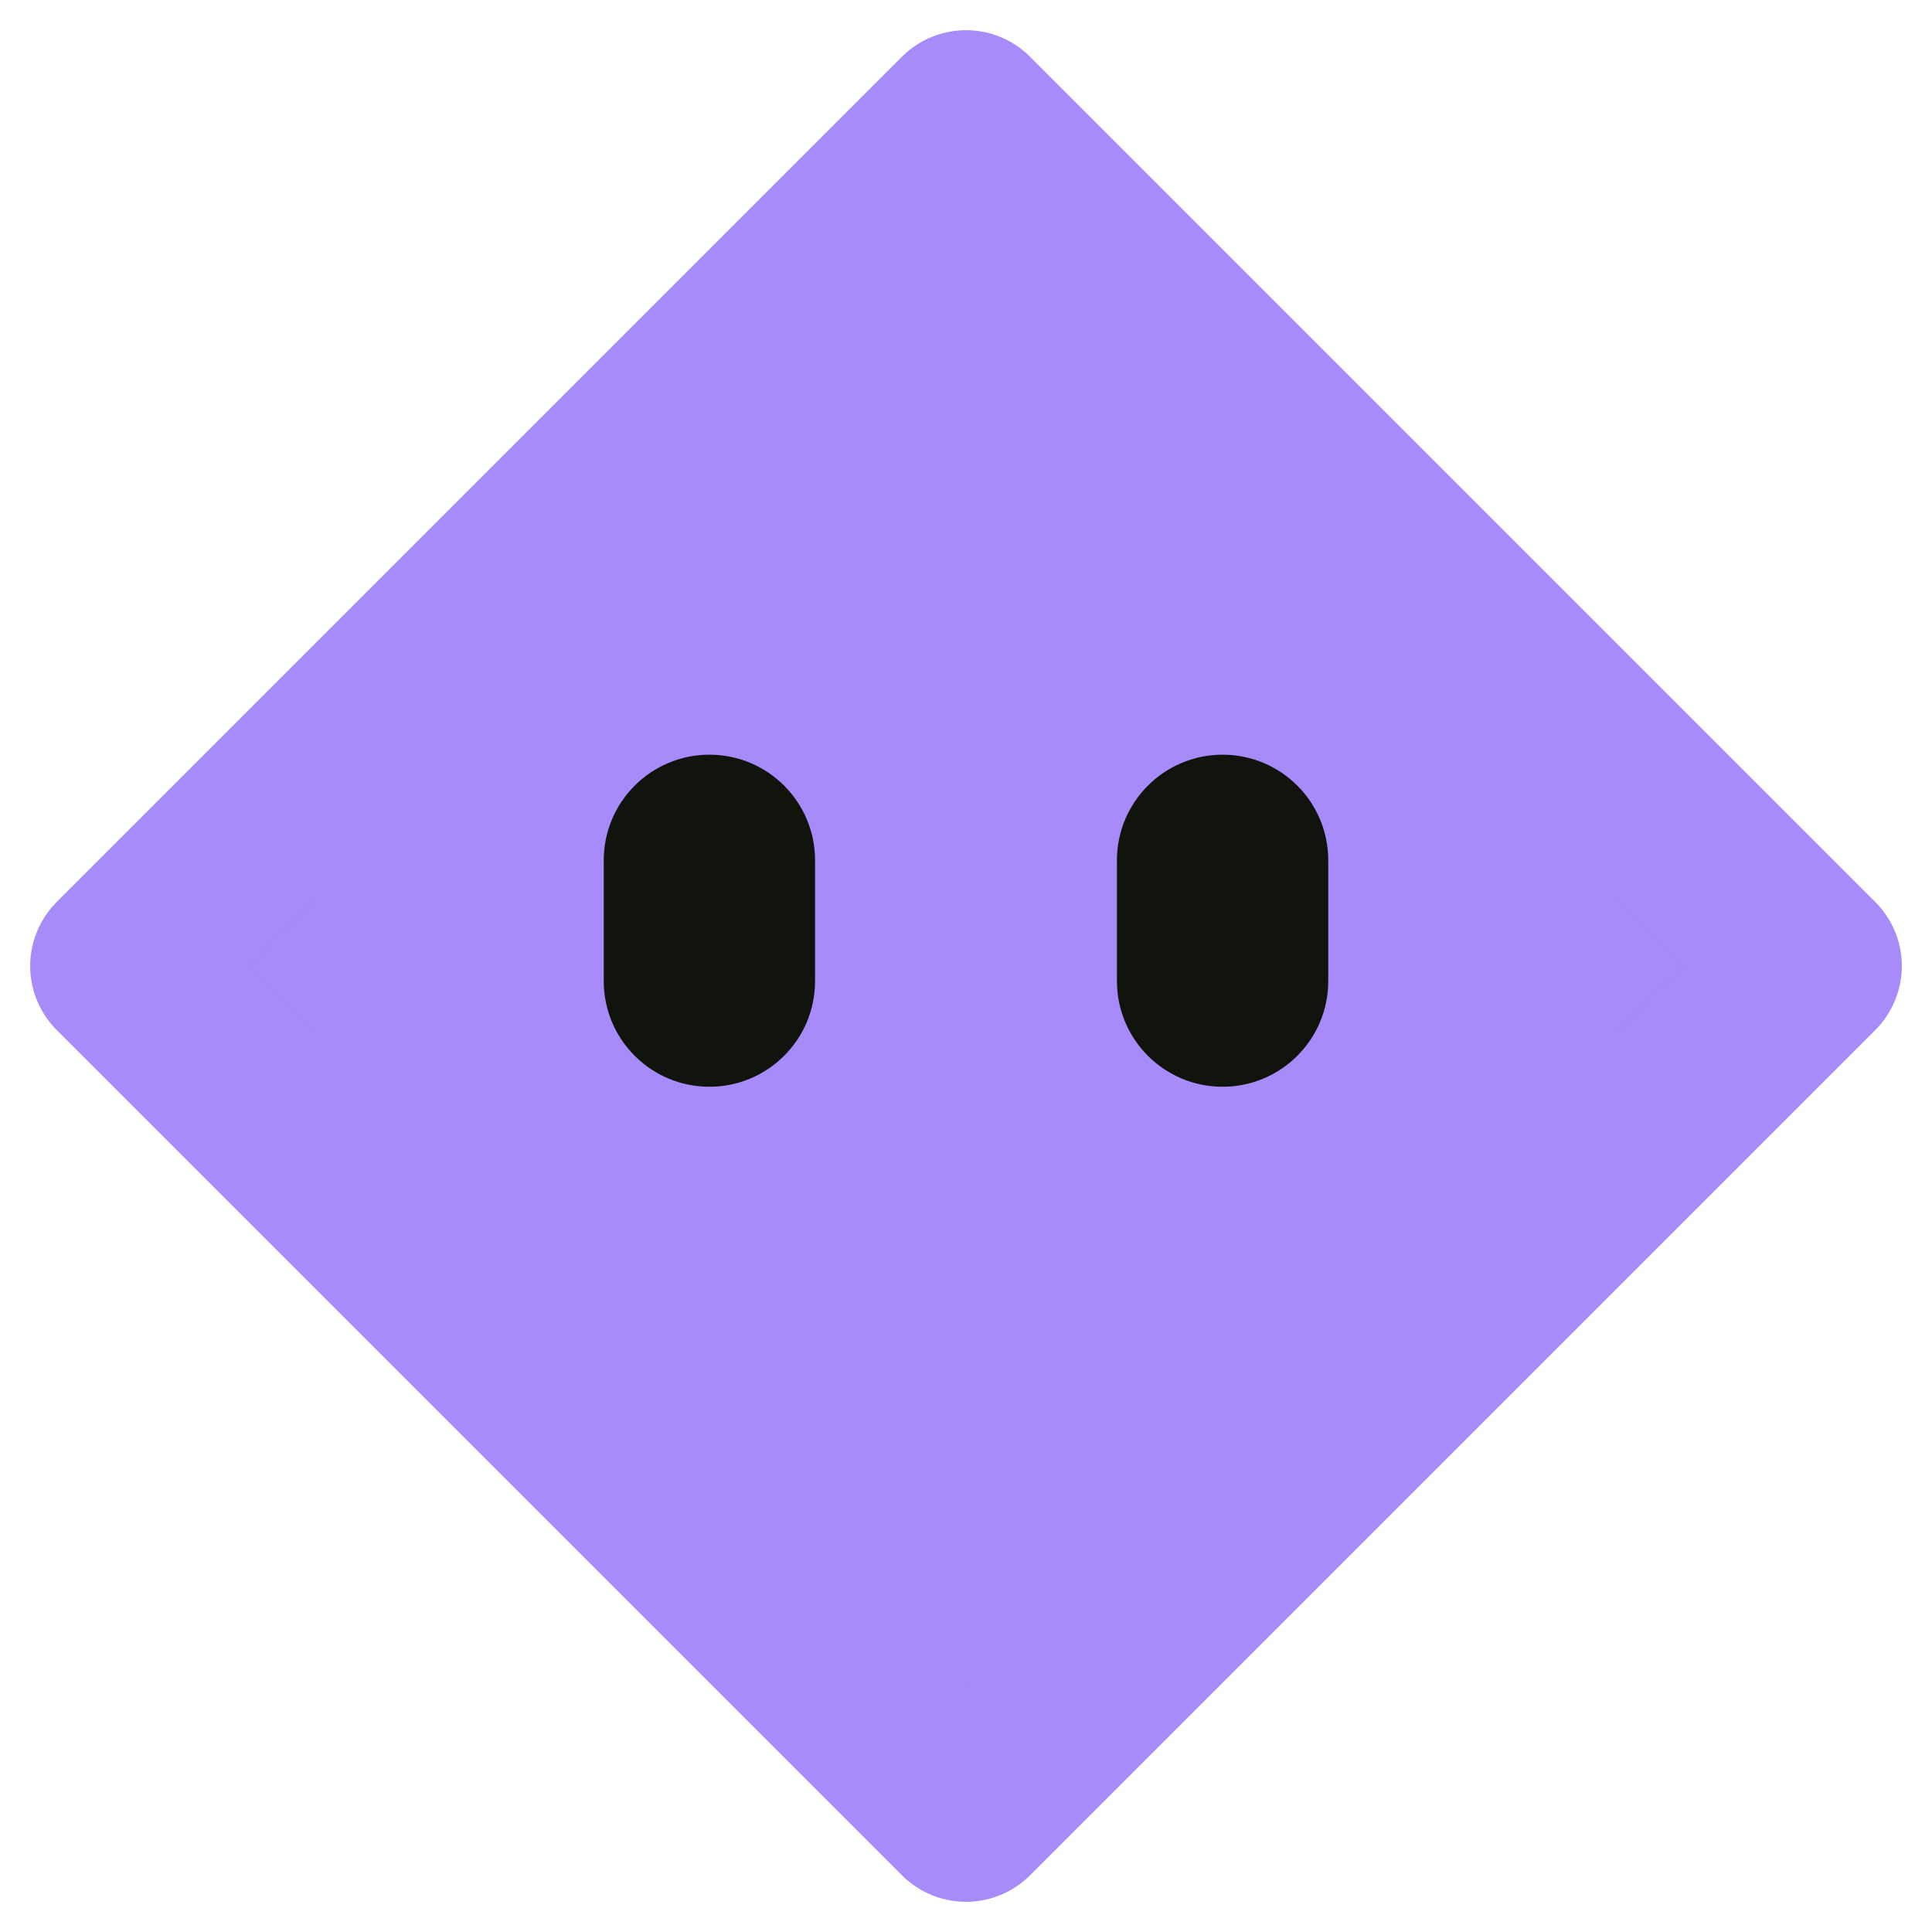
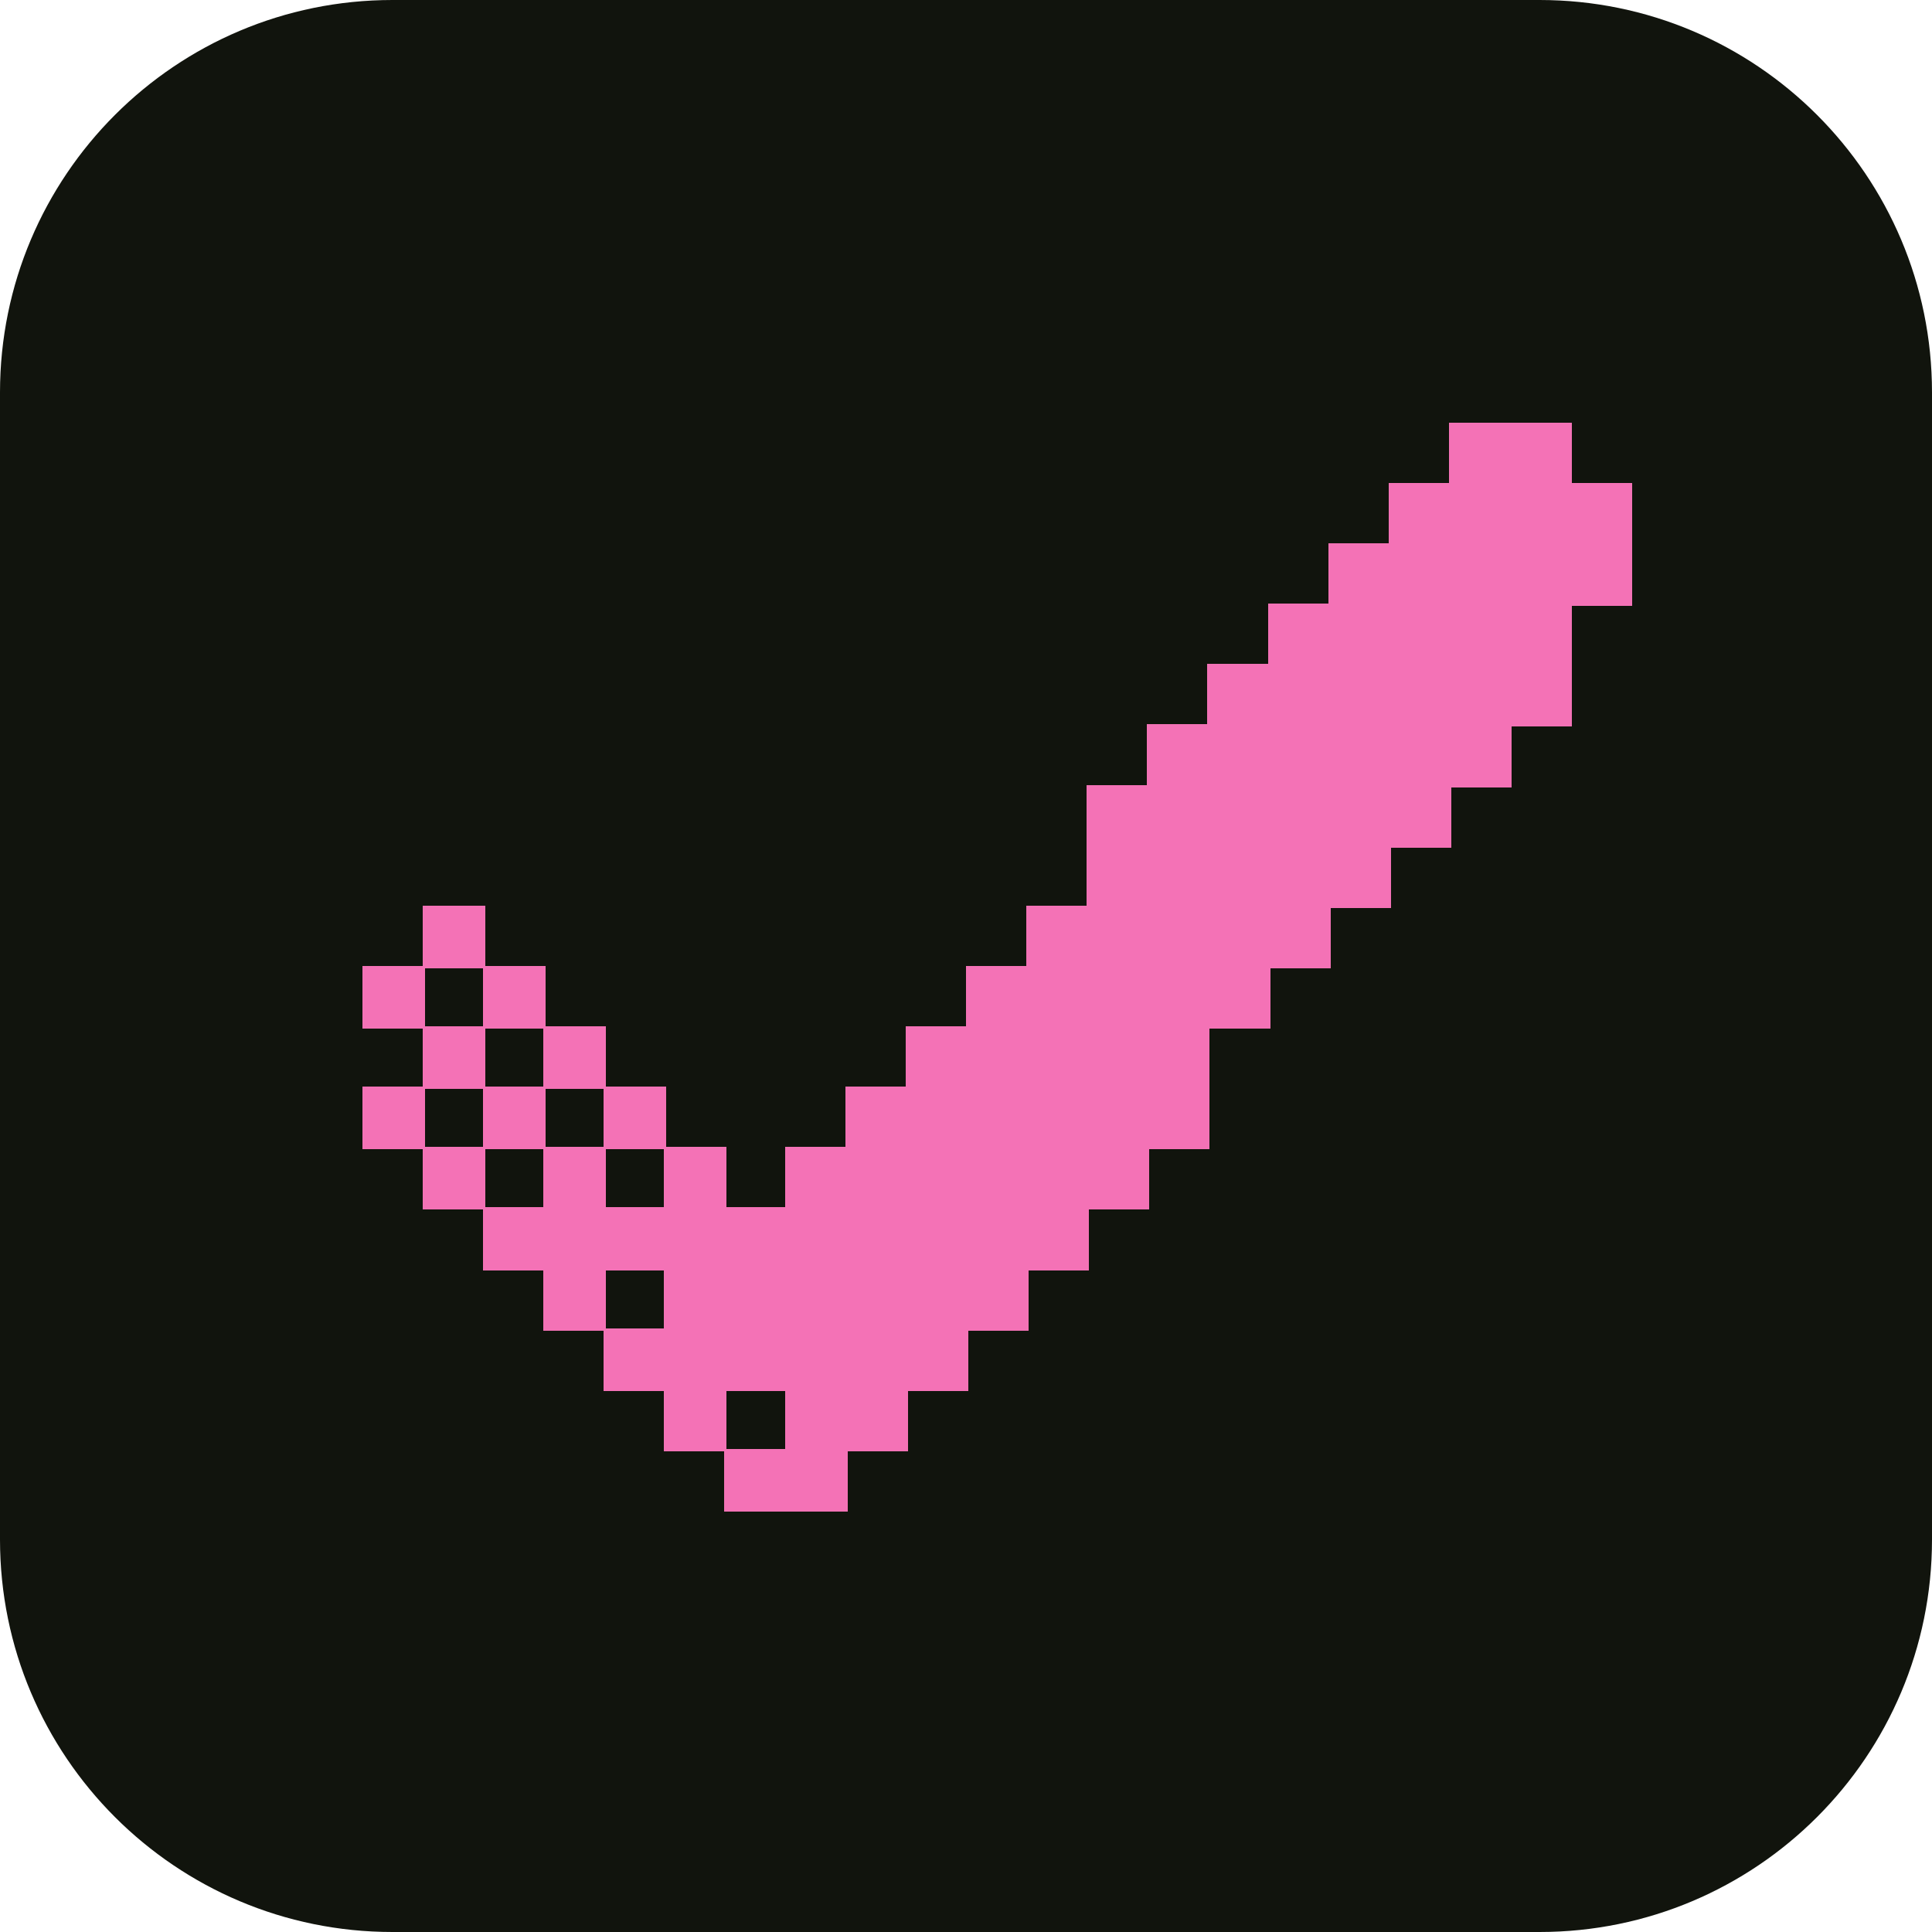
- <svg xmlns="http://www.w3.org/2000/svg" viewBox="0 0 64 64" width="64" height="64" role="img" aria-label="keiko">
-   <path d="M32 4 L60 32 L32 60 L4 32Z" fill="#a78bfa" stroke="#a78bfa" stroke-width="6" stroke-linejoin="round" />
-   <rect x="20" y="25" width="7" height="11" rx="3.5" fill="#11140d" />
-   <rect x="37" y="25" width="7" height="11" rx="3.5" fill="#11140d" />
+ <svg xmlns="http://www.w3.org/2000/svg" viewBox="0 0 512 512" shape-rendering="crispEdges">
+   <rect width="512" height="512" rx="104" fill="#11140d" shape-rendering="geometricPrecision" />
+   <g fill="#f472b6">
+     <rect x="384" y="112" width="16.6" height="16.6" />
+     <rect x="400" y="112" width="16.6" height="16.6" />
+     <rect x="368" y="128" width="16.6" height="16.6" />
+     <rect x="384" y="128" width="16.6" height="16.6" />
+     <rect x="400" y="128" width="16.6" height="16.6" />
+     <rect x="416" y="128" width="16.6" height="16.6" />
+     <rect x="352" y="144" width="16.6" height="16.6" />
+     <rect x="368" y="144" width="16.6" height="16.6" />
+     <rect x="384" y="144" width="16.6" height="16.6" />
+     <rect x="400" y="144" width="16.6" height="16.6" />
+     <rect x="416" y="144" width="16.6" height="16.6" />
+     <rect x="336" y="160" width="16.6" height="16.6" />
+     <rect x="352" y="160" width="16.6" height="16.6" />
+     <rect x="368" y="160" width="16.6" height="16.6" />
+     <rect x="384" y="160" width="16.6" height="16.6" />
+     <rect x="400" y="160" width="16.6" height="16.6" />
+     <rect x="320" y="176" width="16.6" height="16.6" />
+     <rect x="336" y="176" width="16.6" height="16.6" />
+     <rect x="352" y="176" width="16.6" height="16.6" />
+     <rect x="368" y="176" width="16.6" height="16.6" />
+     <rect x="384" y="176" width="16.6" height="16.6" />
+     <rect x="400" y="176" width="16.6" height="16.6" />
+     <rect x="304" y="192" width="16.6" height="16.6" />
+     <rect x="320" y="192" width="16.6" height="16.6" />
+     <rect x="336" y="192" width="16.6" height="16.6" />
+     <rect x="352" y="192" width="16.6" height="16.6" />
+     <rect x="368" y="192" width="16.6" height="16.6" />
+     <rect x="384" y="192" width="16.6" height="16.6" />
+     <rect x="288" y="208" width="16.6" height="16.6" />
+     <rect x="304" y="208" width="16.6" height="16.6" />
+     <rect x="320" y="208" width="16.6" height="16.6" />
+     <rect x="336" y="208" width="16.6" height="16.6" />
+     <rect x="352" y="208" width="16.6" height="16.6" />
+     <rect x="368" y="208" width="16.6" height="16.6" />
+     <rect x="288" y="224" width="16.6" height="16.6" />
+     <rect x="304" y="224" width="16.6" height="16.6" />
+     <rect x="320" y="224" width="16.6" height="16.6" />
+     <rect x="336" y="224" width="16.6" height="16.6" />
+     <rect x="352" y="224" width="16.6" height="16.6" />
+     <rect x="112" y="240" width="16.6" height="16.6" />
+     <rect x="272" y="240" width="16.6" height="16.6" />
+     <rect x="288" y="240" width="16.6" height="16.6" />
+     <rect x="304" y="240" width="16.6" height="16.6" />
+     <rect x="320" y="240" width="16.6" height="16.6" />
+     <rect x="336" y="240" width="16.6" height="16.6" />
+     <rect x="96" y="256" width="16.6" height="16.6" />
+     <rect x="128" y="256" width="16.6" height="16.6" />
+     <rect x="256" y="256" width="16.6" height="16.6" />
+     <rect x="272" y="256" width="16.6" height="16.6" />
+     <rect x="288" y="256" width="16.6" height="16.6" />
+     <rect x="304" y="256" width="16.6" height="16.6" />
+     <rect x="320" y="256" width="16.6" height="16.6" />
+     <rect x="112" y="272" width="16.6" height="16.6" />
+     <rect x="144" y="272" width="16.6" height="16.6" />
+     <rect x="240" y="272" width="16.6" height="16.6" />
+     <rect x="256" y="272" width="16.6" height="16.6" />
+     <rect x="272" y="272" width="16.6" height="16.6" />
+     <rect x="288" y="272" width="16.6" height="16.6" />
+     <rect x="304" y="272" width="16.6" height="16.6" />
+     <rect x="96" y="288" width="16.6" height="16.6" />
+     <rect x="128" y="288" width="16.6" height="16.6" />
+     <rect x="160" y="288" width="16.6" height="16.6" />
+     <rect x="224" y="288" width="16.6" height="16.6" />
+     <rect x="240" y="288" width="16.6" height="16.6" />
+     <rect x="256" y="288" width="16.6" height="16.6" />
+     <rect x="272" y="288" width="16.6" height="16.6" />
+     <rect x="288" y="288" width="16.6" height="16.6" />
+     <rect x="304" y="288" width="16.6" height="16.6" />
+     <rect x="112" y="304" width="16.6" height="16.6" />
+     <rect x="144" y="304" width="16.6" height="16.6" />
+     <rect x="176" y="304" width="16.6" height="16.6" />
+     <rect x="208" y="304" width="16.6" height="16.6" />
+     <rect x="224" y="304" width="16.6" height="16.6" />
+     <rect x="240" y="304" width="16.6" height="16.6" />
+     <rect x="256" y="304" width="16.6" height="16.6" />
+     <rect x="272" y="304" width="16.6" height="16.6" />
+     <rect x="288" y="304" width="16.6" height="16.6" />
+     <rect x="128" y="320" width="16.6" height="16.6" />
+     <rect x="144" y="320" width="16.6" height="16.6" />
+     <rect x="160" y="320" width="16.6" height="16.6" />
+     <rect x="176" y="320" width="16.6" height="16.6" />
+     <rect x="192" y="320" width="16.6" height="16.6" />
+     <rect x="208" y="320" width="16.6" height="16.6" />
+     <rect x="224" y="320" width="16.6" height="16.6" />
+     <rect x="240" y="320" width="16.6" height="16.6" />
+     <rect x="256" y="320" width="16.6" height="16.6" />
+     <rect x="272" y="320" width="16.6" height="16.6" />
+     <rect x="144" y="336" width="16.6" height="16.6" />
+     <rect x="176" y="336" width="16.6" height="16.6" />
+     <rect x="192" y="336" width="16.6" height="16.6" />
+     <rect x="208" y="336" width="16.6" height="16.6" />
+     <rect x="224" y="336" width="16.6" height="16.6" />
+     <rect x="240" y="336" width="16.6" height="16.6" />
+     <rect x="256" y="336" width="16.6" height="16.6" />
+     <rect x="160" y="352" width="16.6" height="16.6" />
+     <rect x="176" y="352" width="16.6" height="16.6" />
+     <rect x="192" y="352" width="16.6" height="16.6" />
+     <rect x="208" y="352" width="16.6" height="16.6" />
+     <rect x="224" y="352" width="16.6" height="16.6" />
+     <rect x="240" y="352" width="16.6" height="16.6" />
+     <rect x="176" y="368" width="16.6" height="16.6" />
+     <rect x="208" y="368" width="16.6" height="16.6" />
+     <rect x="224" y="368" width="16.6" height="16.6" />
+     <rect x="192" y="384" width="16.6" height="16.6" />
+     <rect x="208" y="384" width="16.6" height="16.6" />
+   </g>
</svg>
